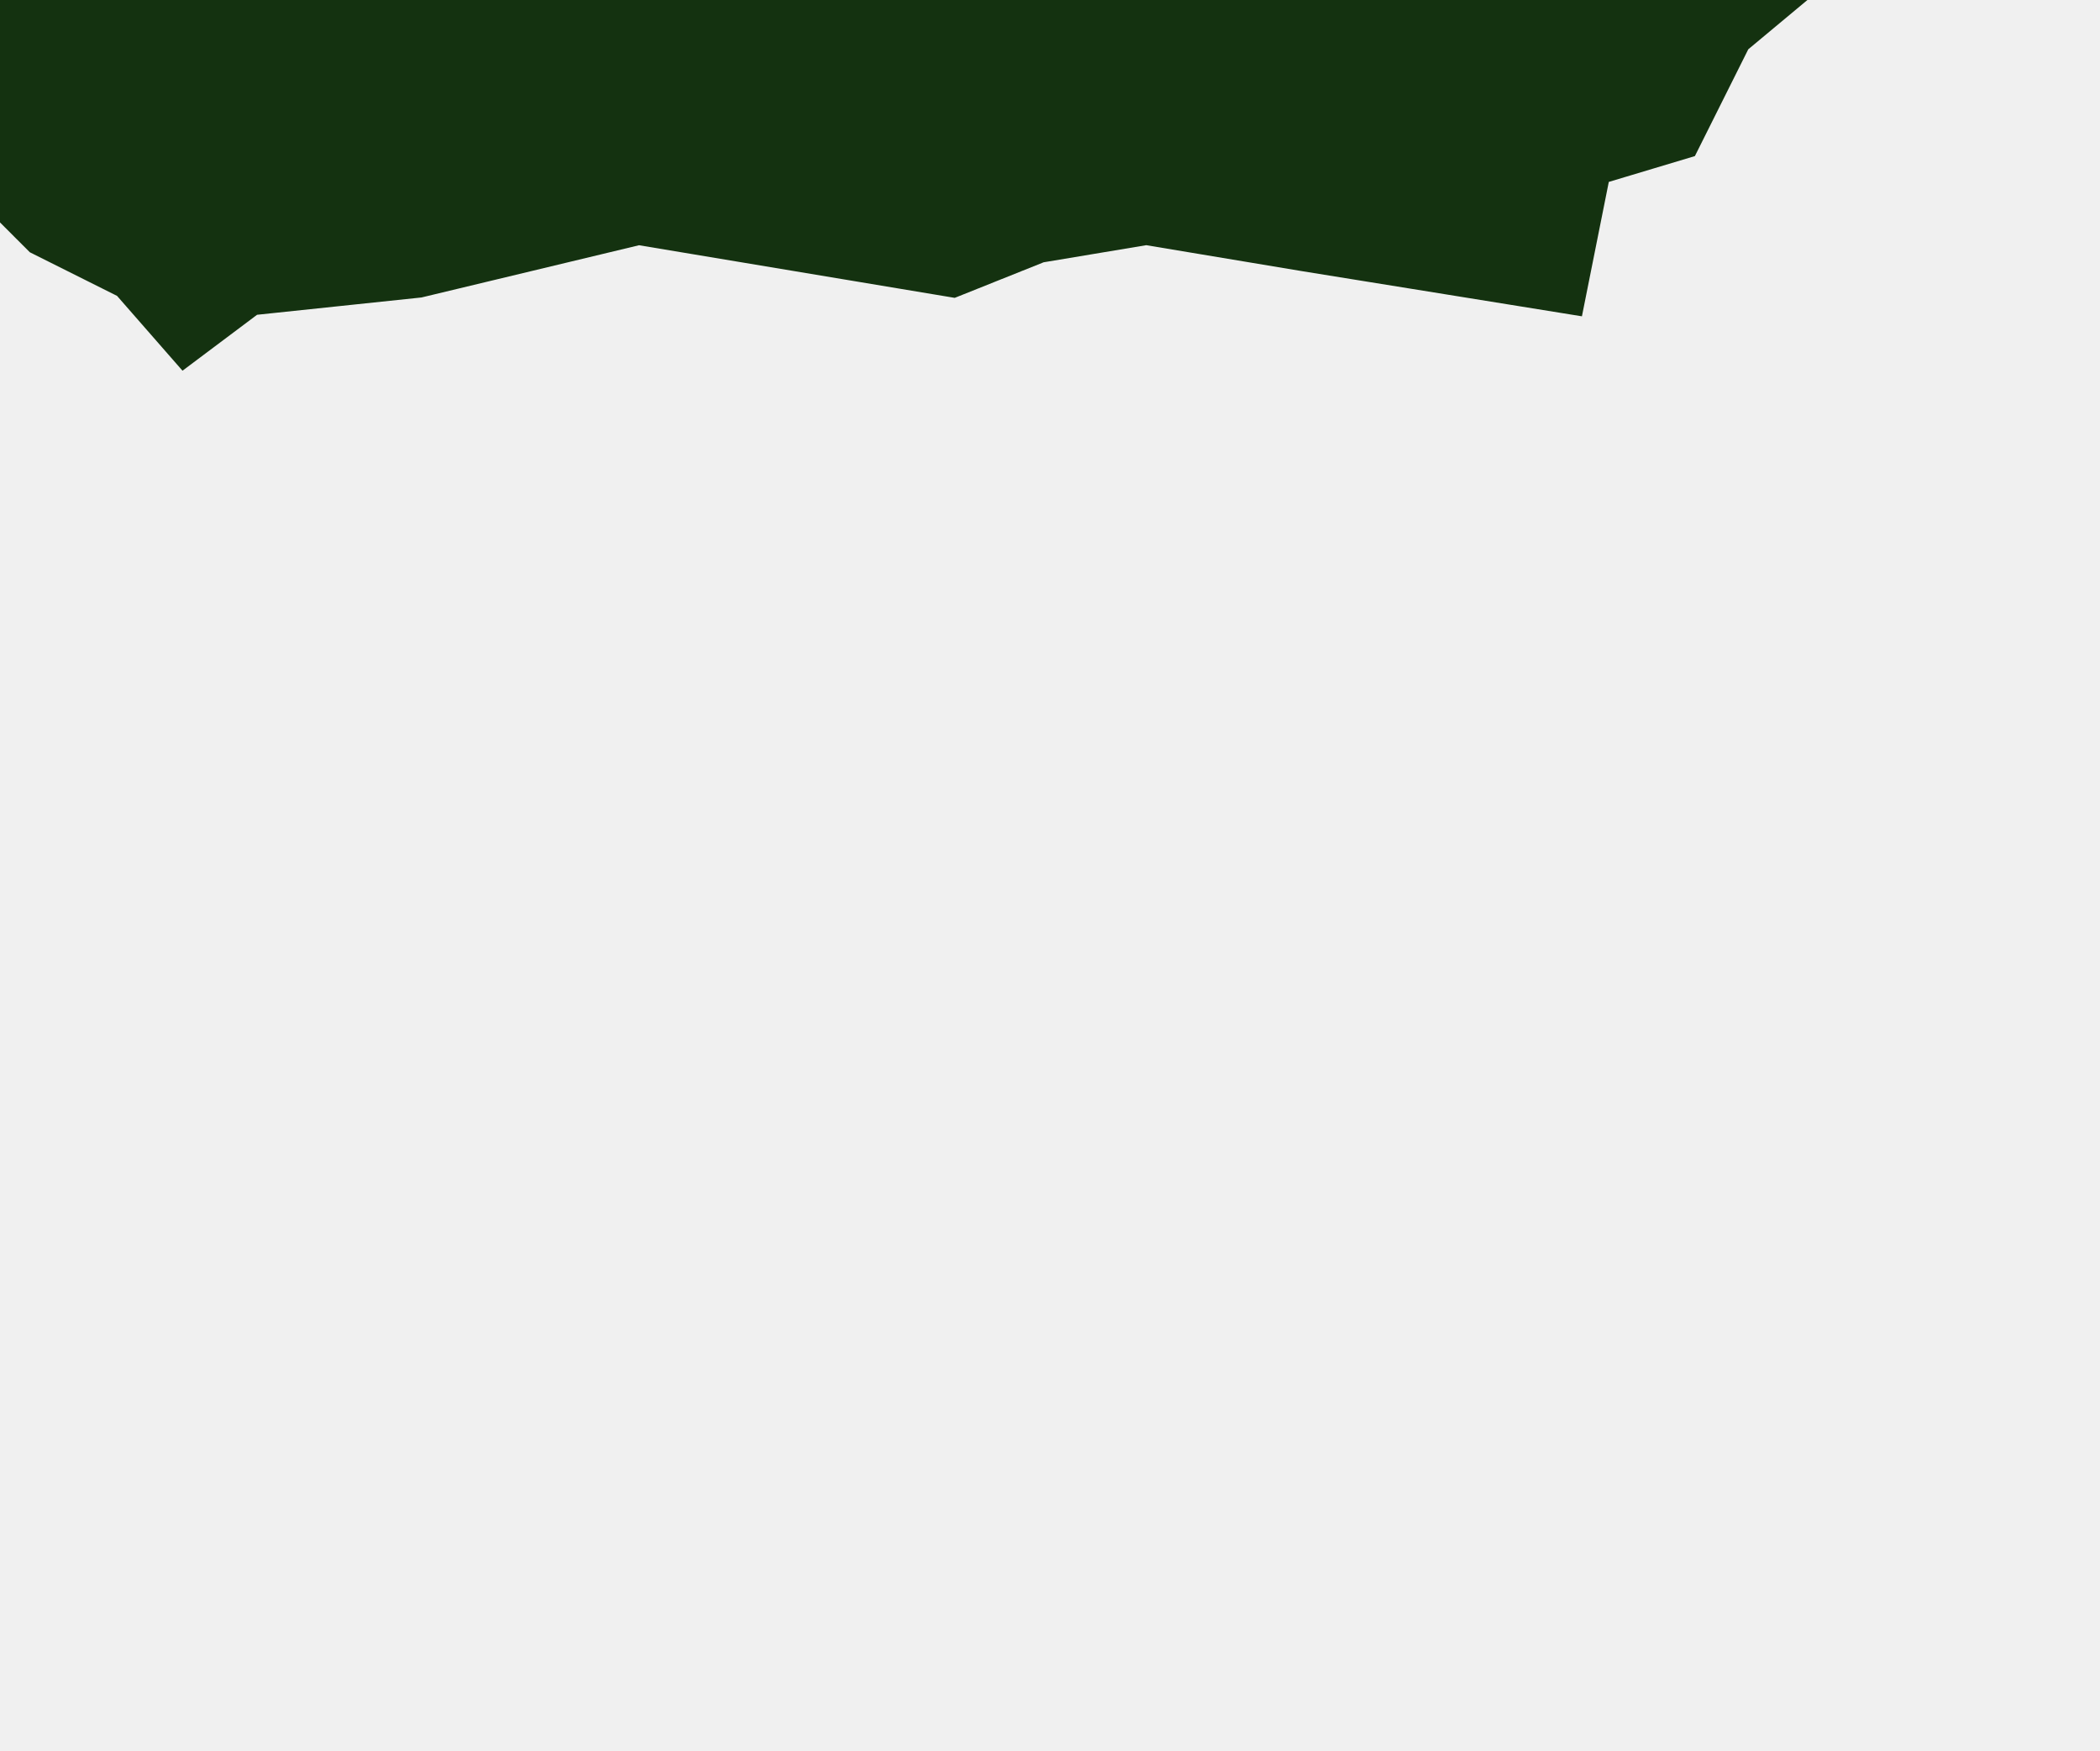
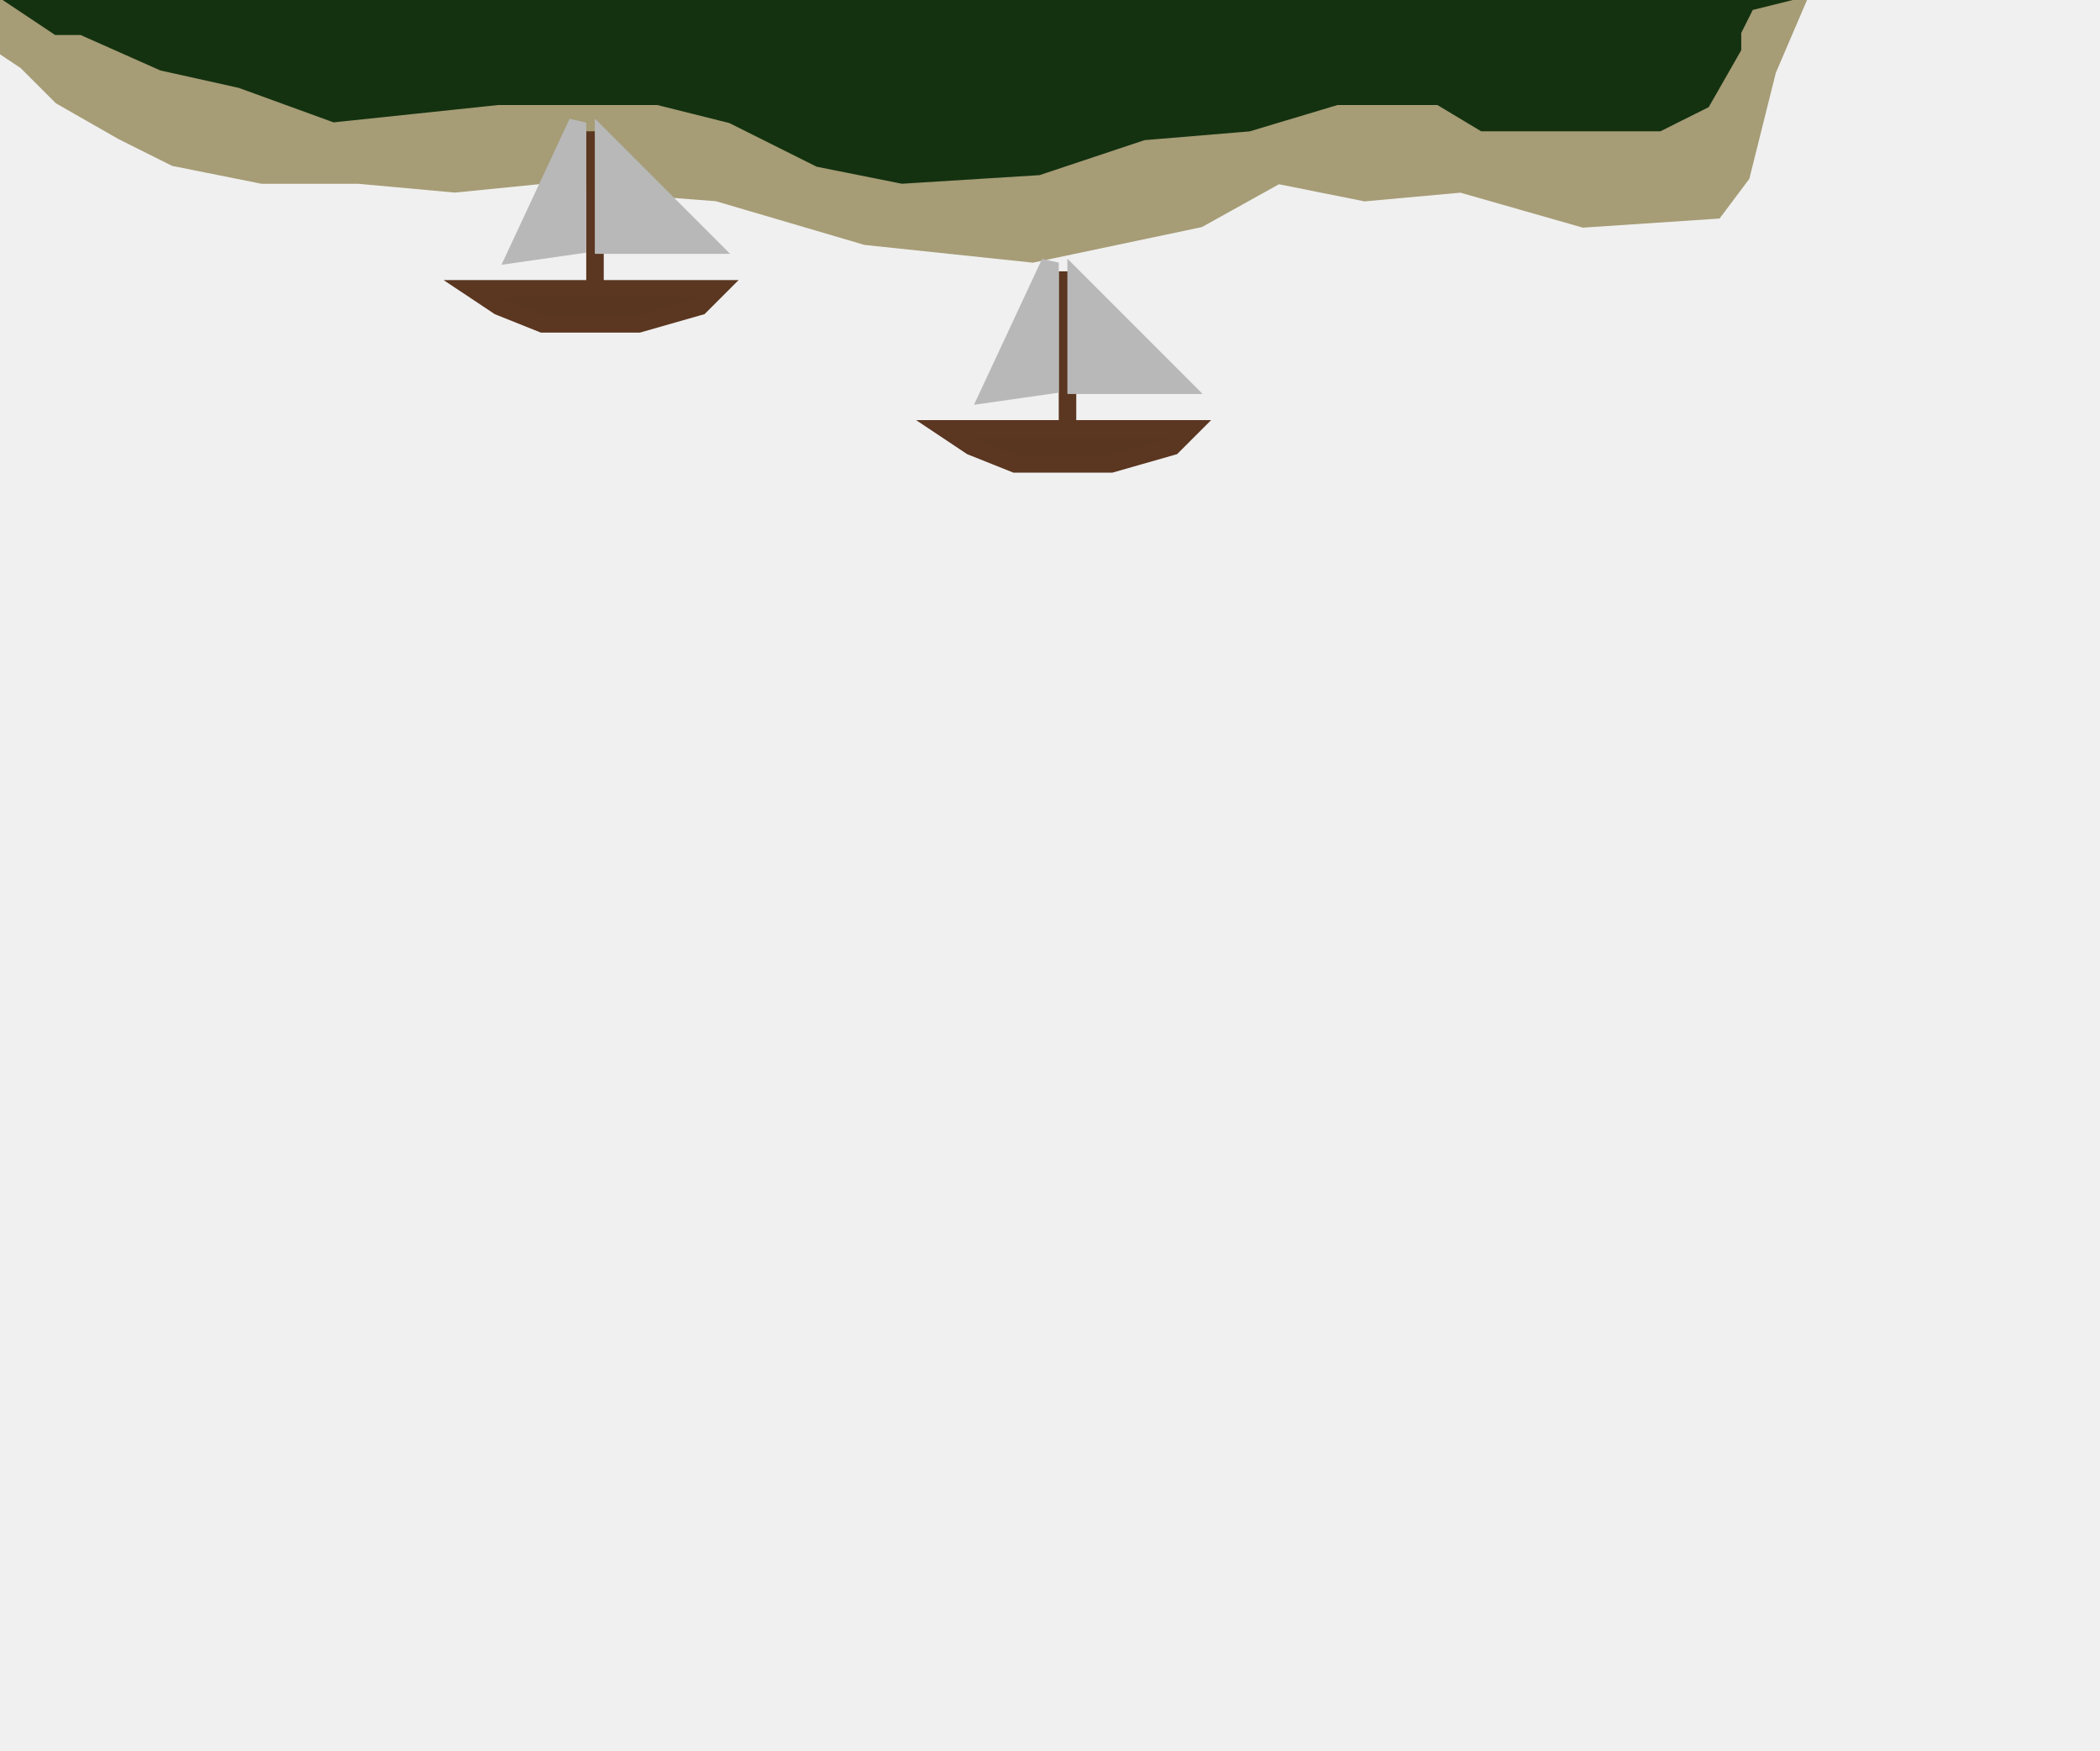
<svg xmlns="http://www.w3.org/2000/svg" width="120" height="100" viewBox="0 0 120 100" fill="none">
-   <g clip-path="url(#clip0_10_150)">
-     <path d="M99.5 2.5L102.5 0H-7.5V1.5L-4.5 8.5L-1 11L2 14L7 16.5L10.5 20.5L14.5 17.5L24 16.5L36.5 13.5L54.5 16.5L59.5 14.5L65.5 13.5L74.5 15L90 17.5L91.5 10L96.5 8.5L99.5 2.5Z" fill="#143210" stroke="#143210" />
+   <g clip-path="url(#clip0_34_8)">
+     <path d="M1.5 1L0 0H102.5L100 2.5L98 8L94 9.5L77.5 7L69 8L60 10L51.5 11L44 9.5L37 7L30 6L25.5 7.5H17L11 5.5L6 4.5L4.5 2.5L1.5 1Z" fill="#143210" stroke="#143210" />
+     <path d="M0 2.5V0.5L3 2.5H4.5L9 4.5L13.5 5.5L19 7.5L28.5 6.5H37.5L41.5 7.5L46.5 10L51.5 11L59.5 10.5L65.5 8.5L71.5 8L76.5 6.5H82L84.5 8H90.5H95L98 6.5L100 3V2L100.5 1L102.5 0.5L101 4L99.5 10L98 12L90.5 12.5L83.5 10.5L78 11L73 10L68.5 12.5L59 14.5L49.5 13.5L41 11L34.5 10.5L31 10L26 10.5L20.5 10H15L10 9L7 7.5L3.5 5.5L1.5 3.5L0 2.5Z" fill="#A69C76" stroke="#A69C76" />
+     <path d="M28.5 17.5L27 16.5H34H41L40 17.5L36.5 18.5H31L28.5 17.5Z" fill="#593620" />
+     <path d="M34 16.5H41L40 17.5L36.5 18.5H31L28.5 17.5L27 16.5H34ZM34 16.5V7.5" stroke="#5B3620" />
+     <path d="M34.5 14H40.5L34.5 8V14Z" fill="#B8B8B8" stroke="#B8B8B8" />
+     <path d="M34.5 14H40.5L34.5 8V14Z" fill="#B8B8B8" stroke="#B8B8B8" />
+     <path d="M29.5 14.5L33 14V13.5V7L29.5 14.5Z" fill="#B8B8B8" stroke="#B8B8B8" />
+     <path d="M55.5 25.5L54 24.5H61H68L67 25.5L63.5 26.5H58L55.5 25.5Z" fill="#593620" />
+     <path d="M61 24.5H68L67 25.5L63.5 26.5H58L55.5 25.5L54 24.5H61ZM61 24.5V15.5" stroke="#5B3620" />
+     <path d="M61.5 22H67.5L61.5 16V22Z" fill="#B8B8B8" stroke="#B8B8B8" />
+     <path d="M61.5 22H67.5L61.5 16V22Z" fill="#B8B8B8" stroke="#B8B8B8" />
+     <path d="M56.5 22.5L60 22V21.5V15L56.5 22.5Z" fill="#B8B8B8" stroke="#B8B8B8" />
  </g>
  <defs>
-     <clipPath id="clip0_10_150">
+     <clipPath id="clip0_34_8">
      <rect width="120" height="100" fill="white" />
    </clipPath>
  </defs>
</svg>
